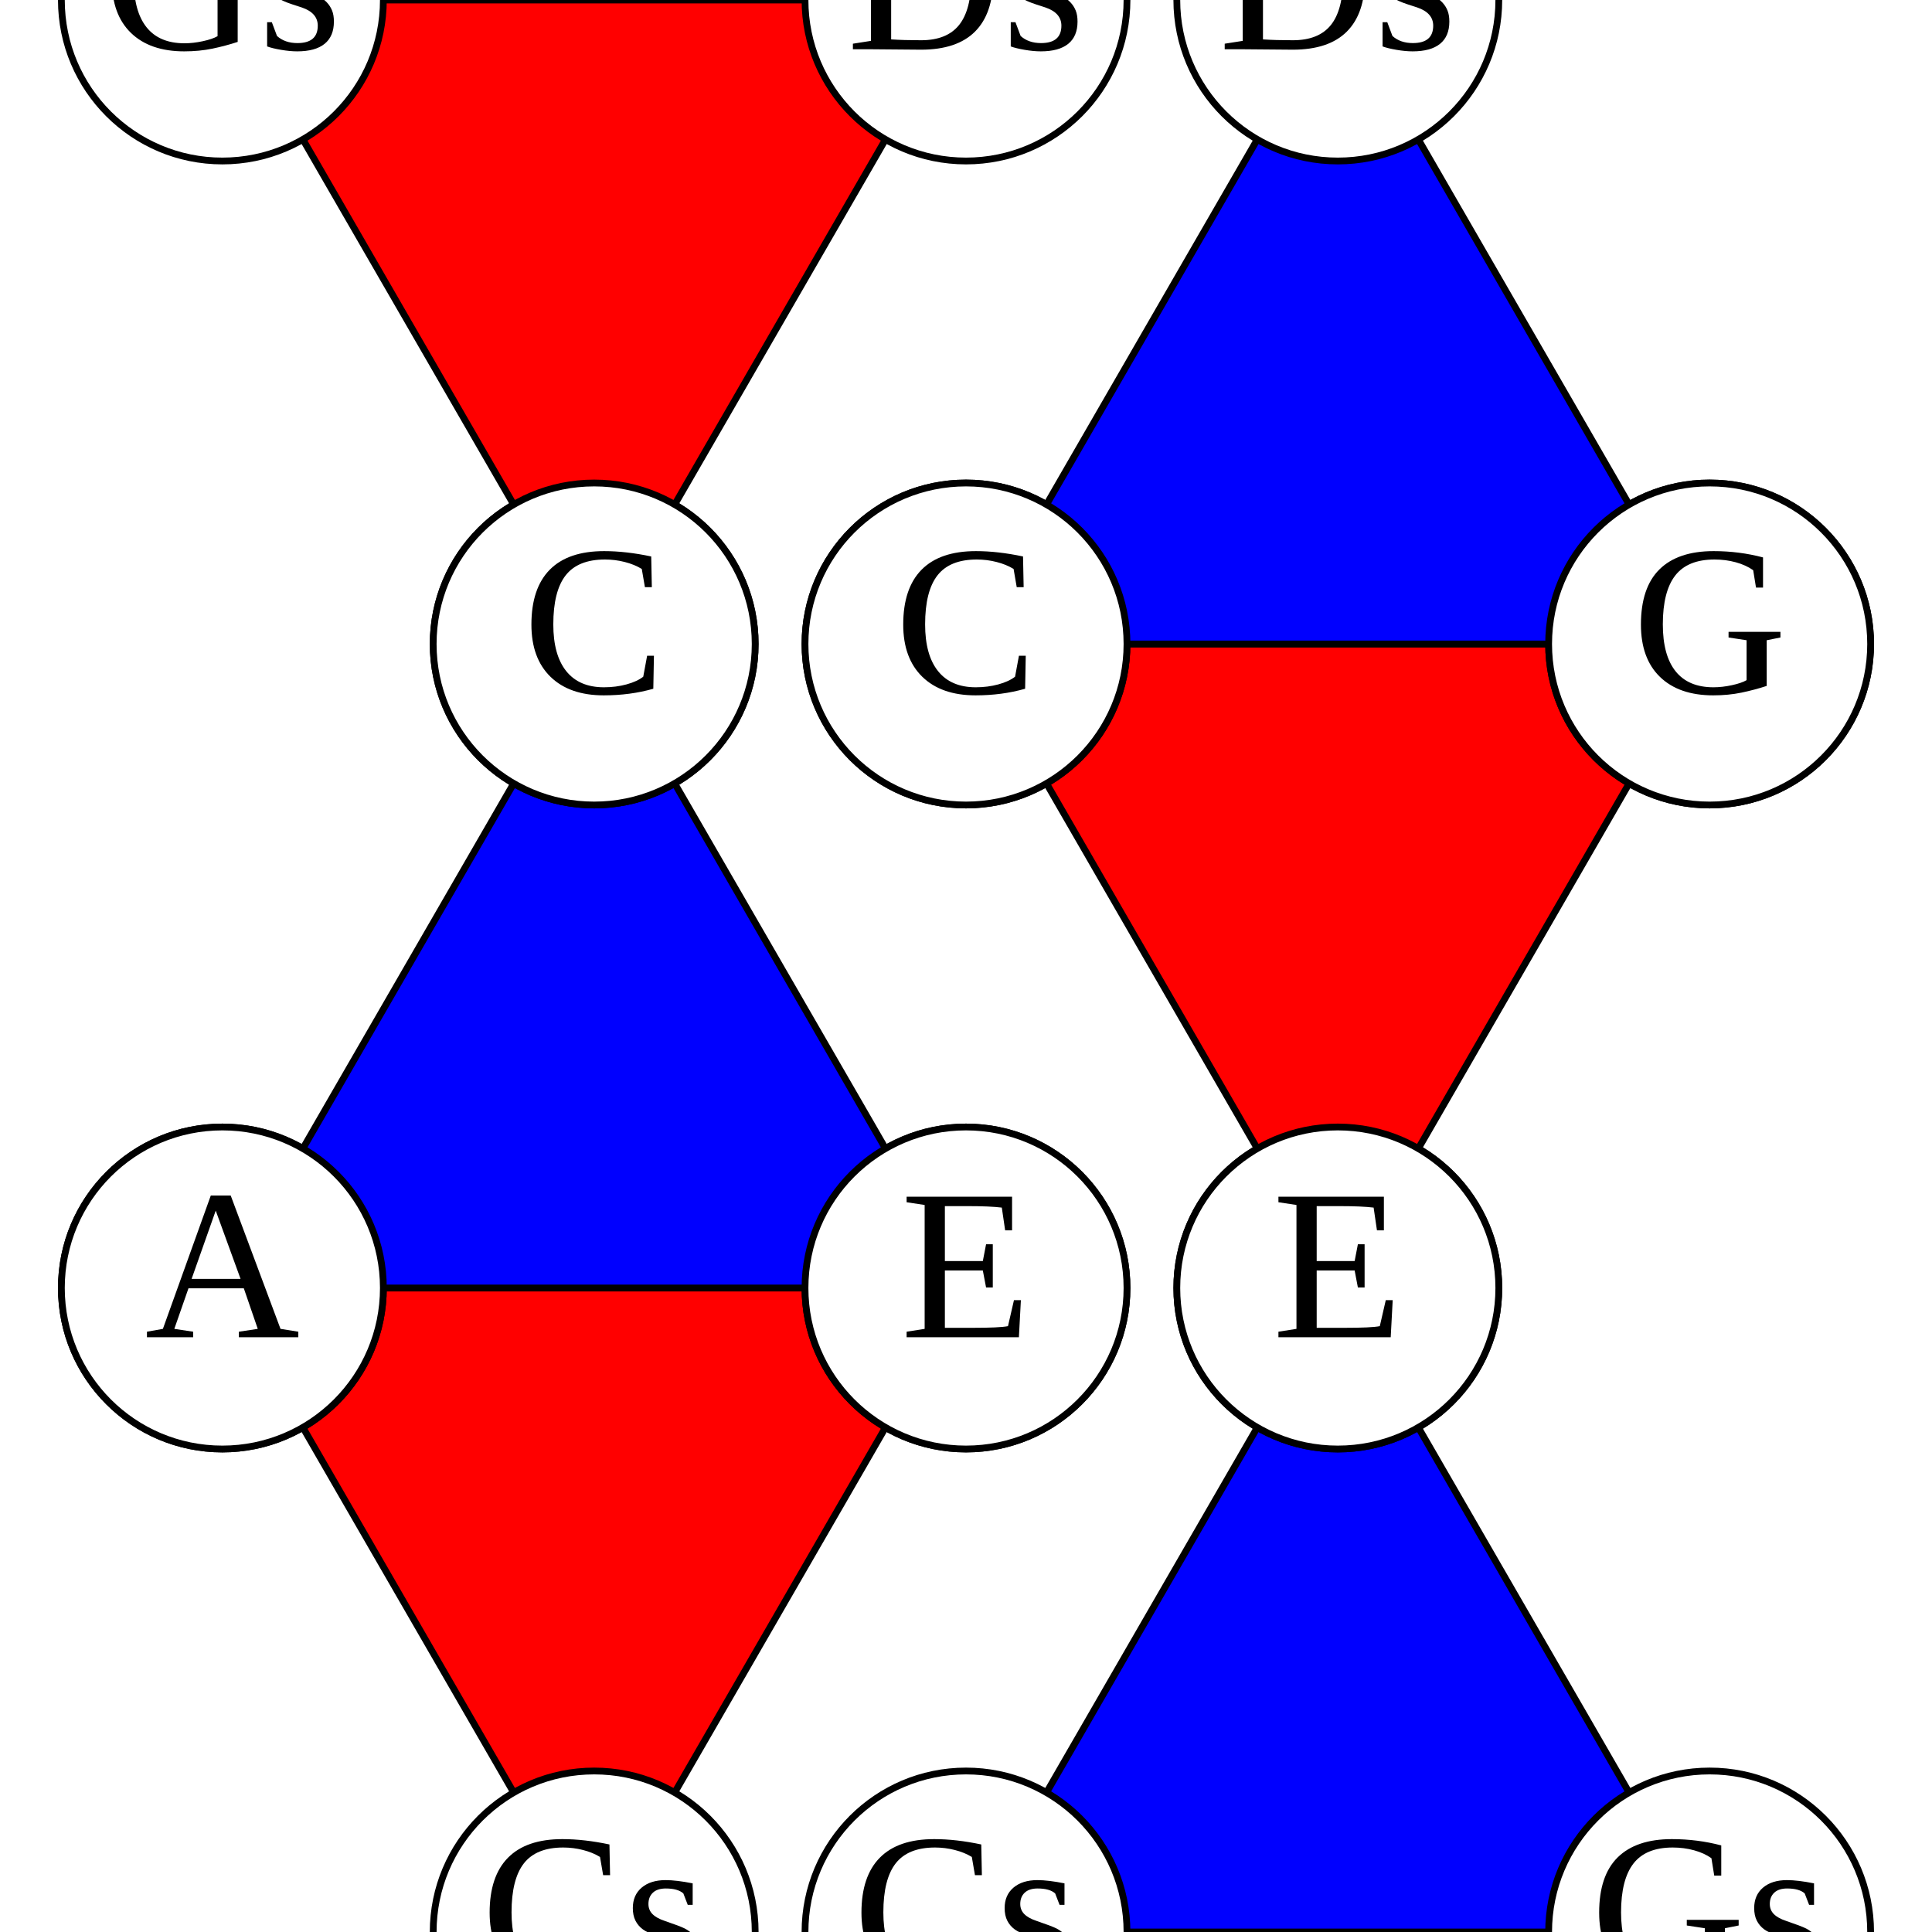
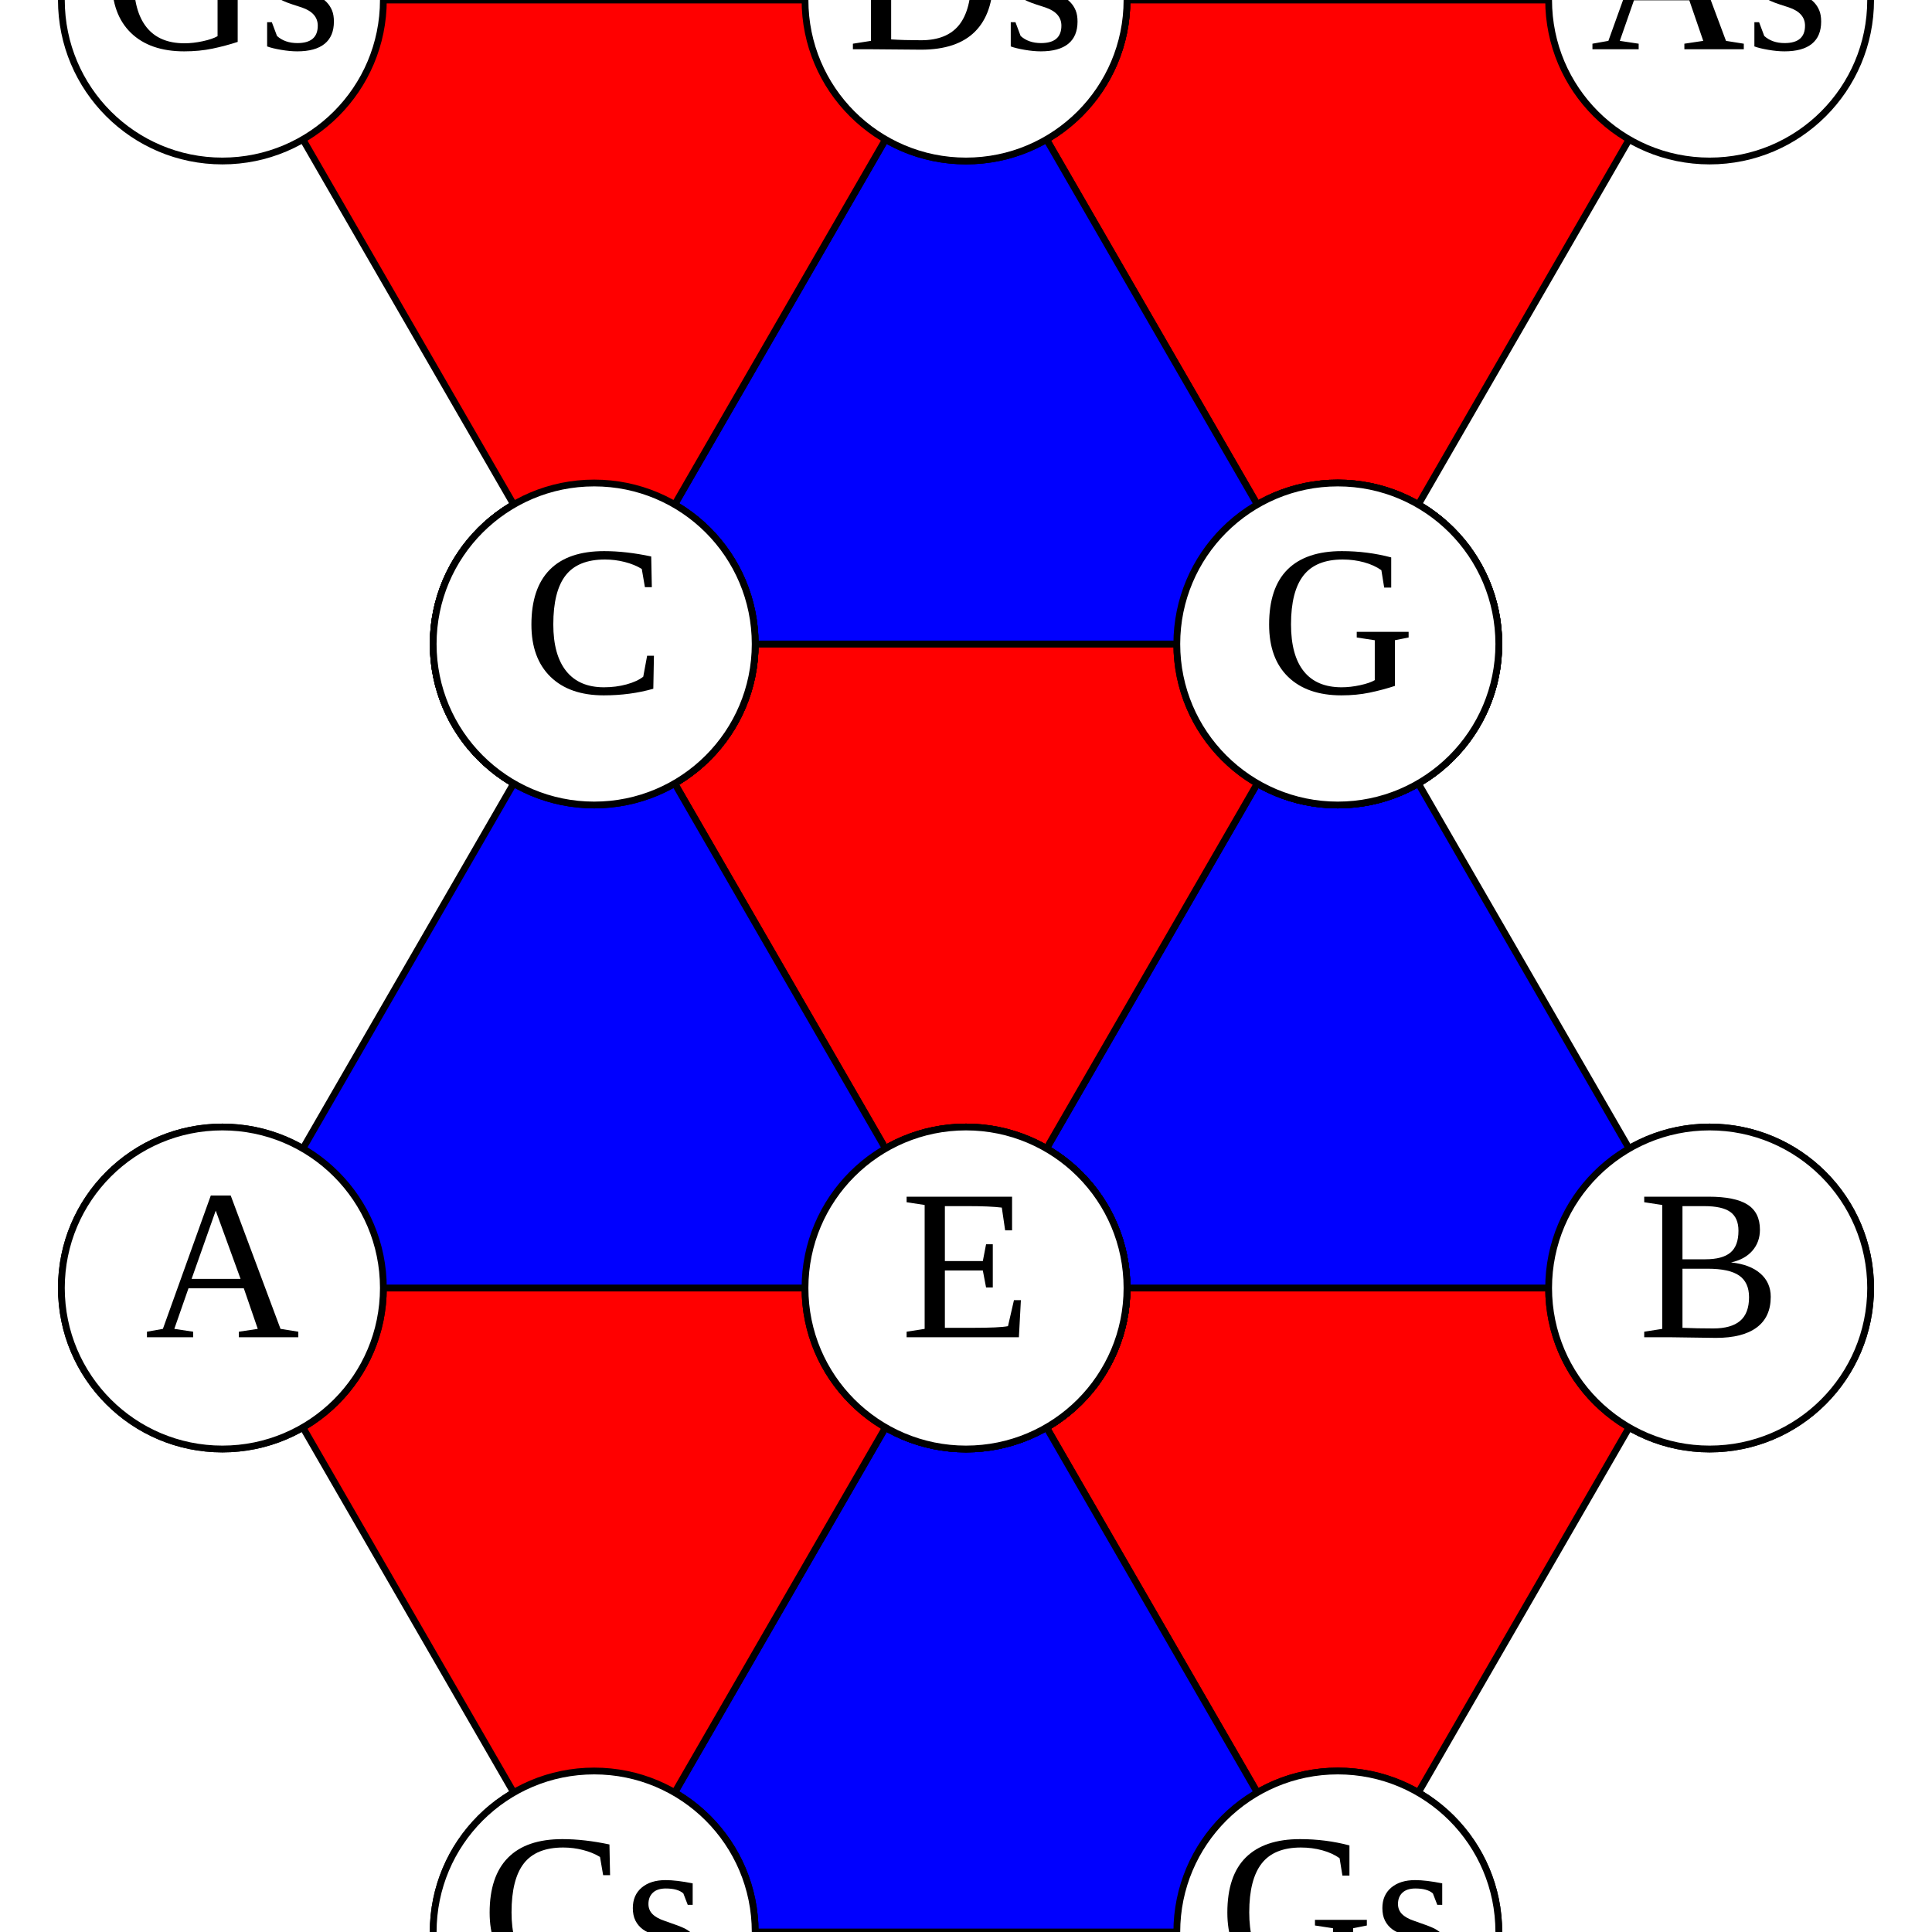
<svg xmlns="http://www.w3.org/2000/svg" font-size="1" viewBox="0.0 0.0 1500.0 1500.0" stroke="rgb(0,0,0)" width="1500" stroke-opacity="1" height="1500" version="1.1">
  <defs />
-   <g stroke-linejoin="miter" fill-opacity="1.0" fill="rgb(0,0,255)" stroke="rgb(0,0,0)" stroke-linecap="butt" stroke-miterlimit="10.0" stroke-opacity="1.0" stroke-width="5.264">
-     <path d="M 1038.675,1000 l -288.675,500 h 577.35 Z" />
+   <g stroke-linejoin="miter" fill-opacity="1.0" fill="rgb(255,0,0)" stroke="rgb(0,0,0)" stroke-linecap="butt" stroke-miterlimit="10.0" stroke-opacity="1.0" stroke-width="5.264">
+     <path d="M 1038.675,1500 l -288.675,-500 h 577.35 Z" />
  </g>
  <g stroke-linejoin="miter" fill-opacity="1.0" fill="rgb(255,255,255)" stroke="rgb(0,0,0)" stroke-linecap="butt" stroke-miterlimit="10.0" stroke-opacity="1.0" stroke-width="5.264">
-     <path d="M 875,1500 c 0,-69.036 -55.964,-125 -125 -125c -69.036,-0 -125,55.964 -125 125c -0,69.036 55.964,125 125 125c 69.036,0 125,-55.964 125 -125Z" />
+     <path d="M 875,1000 c 0,-69.036 -55.964,-125 -125 -125c -69.036,-0 -125,55.964 -125 125c -0,69.036 55.964,125 125 125c 69.036,0 125,-55.964 125 -125Z" />
  </g>
  <g stroke-linejoin="miter" fill-opacity="1.0" font-size="166.667px" fill="rgb(0,0,0)" stroke="rgb(0,0,0)" stroke-linecap="butt" stroke-miterlimit="10.0" stroke-opacity="1.0" stroke-width="5.264">
-     <text transform="matrix(1,0,0,1,750,1500)" stroke="none" dominant-baseline="middle" text-anchor="middle">Cs</text>
+     <text transform="matrix(1,0,0,1,750,1000)" stroke="none" dominant-baseline="middle" text-anchor="middle">E</text>
  </g>
  <g stroke-linejoin="miter" fill-opacity="1.0" fill="rgb(255,255,255)" stroke="rgb(0,0,0)" stroke-linecap="butt" stroke-miterlimit="10.0" stroke-opacity="1.0" stroke-width="5.264">
-     <path d="M 1452.35,1500 c 0,-69.036 -55.964,-125 -125 -125c -69.036,-0 -125,55.964 -125 125c -0,69.036 55.964,125 125 125c 69.036,0 125,-55.964 125 -125Z" />
+     <path d="M 1452.35,1000 c 0,-69.036 -55.964,-125 -125 -125c -69.036,-0 -125,55.964 -125 125c -0,69.036 55.964,125 125 125c 69.036,0 125,-55.964 125 -125Z" />
  </g>
  <g stroke-linejoin="miter" fill-opacity="1.0" font-size="166.667px" fill="rgb(0,0,0)" stroke="rgb(0,0,0)" stroke-linecap="butt" stroke-miterlimit="10.0" stroke-opacity="1.0" stroke-width="5.264">
-     <text transform="matrix(1,0,0,1,1327.35,1500)" stroke="none" dominant-baseline="middle" text-anchor="middle">Gs</text>
+     <text transform="matrix(1,0,0,1,1327.35,1000)" stroke="none" dominant-baseline="middle" text-anchor="middle">B</text>
  </g>
  <g stroke-linejoin="miter" fill-opacity="1.0" fill="rgb(255,255,255)" stroke="rgb(0,0,0)" stroke-linecap="butt" stroke-miterlimit="10.0" stroke-opacity="1.0" stroke-width="5.264">
-     <path d="M 1163.675,1000 c 0,-69.036 -55.964,-125 -125 -125c -69.036,-0 -125,55.964 -125 125c -0,69.036 55.964,125 125 125c 69.036,0 125,-55.964 125 -125Z" />
+     <path d="M 1163.675,1500 c 0,-69.036 -55.964,-125 -125 -125c -69.036,-0 -125,55.964 -125 125c -0,69.036 55.964,125 125 125c 69.036,0 125,-55.964 125 -125Z" />
  </g>
  <g stroke-linejoin="miter" fill-opacity="1.0" font-size="166.667px" fill="rgb(0,0,0)" stroke="rgb(0,0,0)" stroke-linecap="butt" stroke-miterlimit="10.0" stroke-opacity="1.0" stroke-width="5.264">
-     <text transform="matrix(1,0,0,1,1038.675,1000)" stroke="none" dominant-baseline="middle" text-anchor="middle">E</text>
+     <text transform="matrix(1,0,0,1,1038.675,1500)" stroke="none" dominant-baseline="middle" text-anchor="middle">Gs</text>
+   </g>
+   <g stroke-linejoin="miter" fill-opacity="1.0" fill="rgb(0,0,255)" stroke="rgb(0,0,0)" stroke-linecap="butt" stroke-miterlimit="10.0" stroke-opacity="1.0" stroke-width="5.264">
+     <path d="M 1038.675,500 l -288.675,500 h 577.35 Z" />
+   </g>
+   <g stroke-linejoin="miter" fill-opacity="1.0" fill="rgb(255,255,255)" stroke="rgb(0,0,0)" stroke-linecap="butt" stroke-miterlimit="10.0" stroke-opacity="1.0" stroke-width="5.264">
+     <path d="M 875,1000 c 0,-69.036 -55.964,-125 -125 -125c -69.036,-0 -125,55.964 -125 125c -0,69.036 55.964,125 125 125c 69.036,0 125,-55.964 125 -125Z" />
+   </g>
+   <g stroke-linejoin="miter" fill-opacity="1.0" font-size="166.667px" fill="rgb(0,0,0)" stroke="rgb(0,0,0)" stroke-linecap="butt" stroke-miterlimit="10.0" stroke-opacity="1.0" stroke-width="5.264">
+     <text transform="matrix(1,0,0,1,750,1000)" stroke="none" dominant-baseline="middle" text-anchor="middle">E</text>
+   </g>
+   <g stroke-linejoin="miter" fill-opacity="1.0" fill="rgb(255,255,255)" stroke="rgb(0,0,0)" stroke-linecap="butt" stroke-miterlimit="10.0" stroke-opacity="1.0" stroke-width="5.264">
+     <path d="M 1452.35,1000 c 0,-69.036 -55.964,-125 -125 -125c -69.036,-0 -125,55.964 -125 125c -0,69.036 55.964,125 125 125c 69.036,0 125,-55.964 125 -125Z" />
+   </g>
+   <g stroke-linejoin="miter" fill-opacity="1.0" font-size="166.667px" fill="rgb(0,0,0)" stroke="rgb(0,0,0)" stroke-linecap="butt" stroke-miterlimit="10.0" stroke-opacity="1.0" stroke-width="5.264">
+     <text transform="matrix(1,0,0,1,1327.35,1000)" stroke="none" dominant-baseline="middle" text-anchor="middle">B</text>
+   </g>
+   <g stroke-linejoin="miter" fill-opacity="1.0" fill="rgb(255,255,255)" stroke="rgb(0,0,0)" stroke-linecap="butt" stroke-miterlimit="10.0" stroke-opacity="1.0" stroke-width="5.264">
+     <path d="M 1163.675,500 c 0,-69.036 -55.964,-125 -125 -125c -69.036,-0 -125,55.964 -125 125c -0,69.036 55.964,125 125 125c 69.036,0 125,-55.964 125 -125Z" />
+   </g>
+   <g stroke-linejoin="miter" fill-opacity="1.0" font-size="166.667px" fill="rgb(0,0,0)" stroke="rgb(0,0,0)" stroke-linecap="butt" stroke-miterlimit="10.0" stroke-opacity="1.0" stroke-width="5.264">
+     <text transform="matrix(1,0,0,1,1038.675,500)" stroke="none" dominant-baseline="middle" text-anchor="middle">G</text>
  </g>
  <g stroke-linejoin="miter" fill-opacity="1.0" fill="rgb(255,0,0)" stroke="rgb(0,0,0)" stroke-linecap="butt" stroke-miterlimit="10.0" stroke-opacity="1.0" stroke-width="5.264">
-     <path d="M 1038.675,1000 l -288.675,-500 h 577.35 Z" />
+     <path d="M 1038.675,500 l -288.675,-500 h 577.35 Z" />
  </g>
  <g stroke-linejoin="miter" fill-opacity="1.0" fill="rgb(255,255,255)" stroke="rgb(0,0,0)" stroke-linecap="butt" stroke-miterlimit="10.0" stroke-opacity="1.0" stroke-width="5.264">
-     <path d="M 875,500 c 0,-69.036 -55.964,-125 -125 -125c -69.036,-0 -125,55.964 -125 125c -0,69.036 55.964,125 125 125c 69.036,0 125,-55.964 125 -125Z" />
+     <path d="M 875,0 c 0,-69.036 -55.964,-125 -125 -125c -69.036,-0 -125,55.964 -125 125c -0,69.036 55.964,125 125 125c 69.036,0 125,-55.964 125 -125Z" />
  </g>
  <g stroke-linejoin="miter" fill-opacity="1.0" font-size="166.667px" fill="rgb(0,0,0)" stroke="rgb(0,0,0)" stroke-linecap="butt" stroke-miterlimit="10.0" stroke-opacity="1.0" stroke-width="5.264">
-     <text transform="matrix(1,0,0,1,750,500)" stroke="none" dominant-baseline="middle" text-anchor="middle">C</text>
+     <text transform="matrix(1,0,0,1,750,0)" stroke="none" dominant-baseline="middle" text-anchor="middle">Ds</text>
  </g>
  <g stroke-linejoin="miter" fill-opacity="1.0" fill="rgb(255,255,255)" stroke="rgb(0,0,0)" stroke-linecap="butt" stroke-miterlimit="10.0" stroke-opacity="1.0" stroke-width="5.264">
-     <path d="M 1452.35,500 c 0,-69.036 -55.964,-125 -125 -125c -69.036,-0 -125,55.964 -125 125c -0,69.036 55.964,125 125 125c 69.036,0 125,-55.964 125 -125Z" />
+     <path d="M 1452.35,0 c 0,-69.036 -55.964,-125 -125 -125c -69.036,-0 -125,55.964 -125 125c -0,69.036 55.964,125 125 125c 69.036,0 125,-55.964 125 -125Z" />
  </g>
  <g stroke-linejoin="miter" fill-opacity="1.0" font-size="166.667px" fill="rgb(0,0,0)" stroke="rgb(0,0,0)" stroke-linecap="butt" stroke-miterlimit="10.0" stroke-opacity="1.0" stroke-width="5.264">
-     <text transform="matrix(1,0,0,1,1327.35,500)" stroke="none" dominant-baseline="middle" text-anchor="middle">G</text>
+     <text transform="matrix(1,0,0,1,1327.35,0)" stroke="none" dominant-baseline="middle" text-anchor="middle">As</text>
  </g>
  <g stroke-linejoin="miter" fill-opacity="1.0" fill="rgb(255,255,255)" stroke="rgb(0,0,0)" stroke-linecap="butt" stroke-miterlimit="10.0" stroke-opacity="1.0" stroke-width="5.264">
-     <path d="M 1163.675,1000 c 0,-69.036 -55.964,-125 -125 -125c -69.036,-0 -125,55.964 -125 125c -0,69.036 55.964,125 125 125c 69.036,0 125,-55.964 125 -125Z" />
+     <path d="M 1163.675,500 c 0,-69.036 -55.964,-125 -125 -125c -69.036,-0 -125,55.964 -125 125c -0,69.036 55.964,125 125 125c 69.036,0 125,-55.964 125 -125Z" />
  </g>
  <g stroke-linejoin="miter" fill-opacity="1.0" font-size="166.667px" fill="rgb(0,0,0)" stroke="rgb(0,0,0)" stroke-linecap="butt" stroke-miterlimit="10.0" stroke-opacity="1.0" stroke-width="5.264">
-     <text transform="matrix(1,0,0,1,1038.675,1000)" stroke="none" dominant-baseline="middle" text-anchor="middle">E</text>
+     <text transform="matrix(1,0,0,1,1038.675,500)" stroke="none" dominant-baseline="middle" text-anchor="middle">G</text>
  </g>
  <g stroke-linejoin="miter" fill-opacity="1.0" fill="rgb(0,0,255)" stroke="rgb(0,0,0)" stroke-linecap="butt" stroke-miterlimit="10.0" stroke-opacity="1.0" stroke-width="5.264">
-     <path d="M 1038.675,0 l -288.675,500 h 577.35 Z" />
+     <path d="M 750,1000 l -288.675,500 h 577.35 Z" />
  </g>
  <g stroke-linejoin="miter" fill-opacity="1.0" fill="rgb(255,255,255)" stroke="rgb(0,0,0)" stroke-linecap="butt" stroke-miterlimit="10.0" stroke-opacity="1.0" stroke-width="5.264">
-     <path d="M 875,500 c 0,-69.036 -55.964,-125 -125 -125c -69.036,-0 -125,55.964 -125 125c -0,69.036 55.964,125 125 125c 69.036,0 125,-55.964 125 -125Z" />
+     <path d="M 586.325,1500 c 0,-69.036 -55.964,-125 -125 -125c -69.036,-0 -125,55.964 -125 125c -0,69.036 55.964,125 125 125c 69.036,0 125,-55.964 125 -125Z" />
  </g>
  <g stroke-linejoin="miter" fill-opacity="1.0" font-size="166.667px" fill="rgb(0,0,0)" stroke="rgb(0,0,0)" stroke-linecap="butt" stroke-miterlimit="10.0" stroke-opacity="1.0" stroke-width="5.264">
-     <text transform="matrix(1,0,0,1,750,500)" stroke="none" dominant-baseline="middle" text-anchor="middle">C</text>
+     <text transform="matrix(1,0,0,1,461.3249,1500)" stroke="none" dominant-baseline="middle" text-anchor="middle">Cs</text>
  </g>
  <g stroke-linejoin="miter" fill-opacity="1.0" fill="rgb(255,255,255)" stroke="rgb(0,0,0)" stroke-linecap="butt" stroke-miterlimit="10.0" stroke-opacity="1.0" stroke-width="5.264">
-     <path d="M 1452.35,500 c 0,-69.036 -55.964,-125 -125 -125c -69.036,-0 -125,55.964 -125 125c -0,69.036 55.964,125 125 125c 69.036,0 125,-55.964 125 -125Z" />
+     <path d="M 1163.675,1500 c 0,-69.036 -55.964,-125 -125 -125c -69.036,-0 -125,55.964 -125 125c -0,69.036 55.964,125 125 125c 69.036,0 125,-55.964 125 -125Z" />
  </g>
  <g stroke-linejoin="miter" fill-opacity="1.0" font-size="166.667px" fill="rgb(0,0,0)" stroke="rgb(0,0,0)" stroke-linecap="butt" stroke-miterlimit="10.0" stroke-opacity="1.0" stroke-width="5.264">
-     <text transform="matrix(1,0,0,1,1327.35,500)" stroke="none" dominant-baseline="middle" text-anchor="middle">G</text>
+     <text transform="matrix(1,0,0,1,1038.675,1500)" stroke="none" dominant-baseline="middle" text-anchor="middle">Gs</text>
  </g>
  <g stroke-linejoin="miter" fill-opacity="1.0" fill="rgb(255,255,255)" stroke="rgb(0,0,0)" stroke-linecap="butt" stroke-miterlimit="10.0" stroke-opacity="1.0" stroke-width="5.264">
-     <path d="M 1163.675,0 c 0,-69.036 -55.964,-125 -125 -125c -69.036,-0 -125,55.964 -125 125c -0,69.036 55.964,125 125 125c 69.036,0 125,-55.964 125 -125Z" />
+     <path d="M 875,1000 c 0,-69.036 -55.964,-125 -125 -125c -69.036,-0 -125,55.964 -125 125c -0,69.036 55.964,125 125 125c 69.036,0 125,-55.964 125 -125Z" />
  </g>
  <g stroke-linejoin="miter" fill-opacity="1.0" font-size="166.667px" fill="rgb(0,0,0)" stroke="rgb(0,0,0)" stroke-linecap="butt" stroke-miterlimit="10.0" stroke-opacity="1.0" stroke-width="5.264">
-     <text transform="matrix(1,0,0,1,1038.675,0)" stroke="none" dominant-baseline="middle" text-anchor="middle">Ds</text>
+     <text transform="matrix(1,0,0,1,750,1000)" stroke="none" dominant-baseline="middle" text-anchor="middle">E</text>
+   </g>
+   <g stroke-linejoin="miter" fill-opacity="1.0" fill="rgb(255,0,0)" stroke="rgb(0,0,0)" stroke-linecap="butt" stroke-miterlimit="10.0" stroke-opacity="1.0" stroke-width="5.264">
+     <path d="M 750,1000 l -288.675,-500 h 577.35 Z" />
+   </g>
+   <g stroke-linejoin="miter" fill-opacity="1.0" fill="rgb(255,255,255)" stroke="rgb(0,0,0)" stroke-linecap="butt" stroke-miterlimit="10.0" stroke-opacity="1.0" stroke-width="5.264">
+     <path d="M 586.325,500 c 0,-69.036 -55.964,-125 -125 -125c -69.036,-0 -125,55.964 -125 125c -0,69.036 55.964,125 125 125c 69.036,0 125,-55.964 125 -125Z" />
+   </g>
+   <g stroke-linejoin="miter" fill-opacity="1.0" font-size="166.667px" fill="rgb(0,0,0)" stroke="rgb(0,0,0)" stroke-linecap="butt" stroke-miterlimit="10.0" stroke-opacity="1.0" stroke-width="5.264">
+     <text transform="matrix(1,0,0,1,461.3249,500)" stroke="none" dominant-baseline="middle" text-anchor="middle">C</text>
+   </g>
+   <g stroke-linejoin="miter" fill-opacity="1.0" fill="rgb(255,255,255)" stroke="rgb(0,0,0)" stroke-linecap="butt" stroke-miterlimit="10.0" stroke-opacity="1.0" stroke-width="5.264">
+     <path d="M 1163.675,500 c 0,-69.036 -55.964,-125 -125 -125c -69.036,-0 -125,55.964 -125 125c -0,69.036 55.964,125 125 125c 69.036,0 125,-55.964 125 -125Z" />
+   </g>
+   <g stroke-linejoin="miter" fill-opacity="1.0" font-size="166.667px" fill="rgb(0,0,0)" stroke="rgb(0,0,0)" stroke-linecap="butt" stroke-miterlimit="10.0" stroke-opacity="1.0" stroke-width="5.264">
+     <text transform="matrix(1,0,0,1,1038.675,500)" stroke="none" dominant-baseline="middle" text-anchor="middle">G</text>
+   </g>
+   <g stroke-linejoin="miter" fill-opacity="1.0" fill="rgb(255,255,255)" stroke="rgb(0,0,0)" stroke-linecap="butt" stroke-miterlimit="10.0" stroke-opacity="1.0" stroke-width="5.264">
+     <path d="M 875,1000 c 0,-69.036 -55.964,-125 -125 -125c -69.036,-0 -125,55.964 -125 125c -0,69.036 55.964,125 125 125c 69.036,0 125,-55.964 125 -125Z" />
+   </g>
+   <g stroke-linejoin="miter" fill-opacity="1.0" font-size="166.667px" fill="rgb(0,0,0)" stroke="rgb(0,0,0)" stroke-linecap="butt" stroke-miterlimit="10.0" stroke-opacity="1.0" stroke-width="5.264">
+     <text transform="matrix(1,0,0,1,750,1000)" stroke="none" dominant-baseline="middle" text-anchor="middle">E</text>
+   </g>
+   <g stroke-linejoin="miter" fill-opacity="1.0" fill="rgb(0,0,255)" stroke="rgb(0,0,0)" stroke-linecap="butt" stroke-miterlimit="10.0" stroke-opacity="1.0" stroke-width="5.264">
+     <path d="M 750,0 l -288.675,500 h 577.35 Z" />
+   </g>
+   <g stroke-linejoin="miter" fill-opacity="1.0" fill="rgb(255,255,255)" stroke="rgb(0,0,0)" stroke-linecap="butt" stroke-miterlimit="10.0" stroke-opacity="1.0" stroke-width="5.264">
+     <path d="M 586.325,500 c 0,-69.036 -55.964,-125 -125 -125c -69.036,-0 -125,55.964 -125 125c -0,69.036 55.964,125 125 125c 69.036,0 125,-55.964 125 -125Z" />
+   </g>
+   <g stroke-linejoin="miter" fill-opacity="1.0" font-size="166.667px" fill="rgb(0,0,0)" stroke="rgb(0,0,0)" stroke-linecap="butt" stroke-miterlimit="10.0" stroke-opacity="1.0" stroke-width="5.264">
+     <text transform="matrix(1,0,0,1,461.3249,500)" stroke="none" dominant-baseline="middle" text-anchor="middle">C</text>
+   </g>
+   <g stroke-linejoin="miter" fill-opacity="1.0" fill="rgb(255,255,255)" stroke="rgb(0,0,0)" stroke-linecap="butt" stroke-miterlimit="10.0" stroke-opacity="1.0" stroke-width="5.264">
+     <path d="M 1163.675,500 c 0,-69.036 -55.964,-125 -125 -125c -69.036,-0 -125,55.964 -125 125c -0,69.036 55.964,125 125 125c 69.036,0 125,-55.964 125 -125Z" />
+   </g>
+   <g stroke-linejoin="miter" fill-opacity="1.0" font-size="166.667px" fill="rgb(0,0,0)" stroke="rgb(0,0,0)" stroke-linecap="butt" stroke-miterlimit="10.0" stroke-opacity="1.0" stroke-width="5.264">
+     <text transform="matrix(1,0,0,1,1038.675,500)" stroke="none" dominant-baseline="middle" text-anchor="middle">G</text>
+   </g>
+   <g stroke-linejoin="miter" fill-opacity="1.0" fill="rgb(255,255,255)" stroke="rgb(0,0,0)" stroke-linecap="butt" stroke-miterlimit="10.0" stroke-opacity="1.0" stroke-width="5.264">
+     <path d="M 875,0 c 0,-69.036 -55.964,-125 -125 -125c -69.036,-0 -125,55.964 -125 125c -0,69.036 55.964,125 125 125c 69.036,0 125,-55.964 125 -125Z" />
+   </g>
+   <g stroke-linejoin="miter" fill-opacity="1.0" font-size="166.667px" fill="rgb(0,0,0)" stroke="rgb(0,0,0)" stroke-linecap="butt" stroke-miterlimit="10.0" stroke-opacity="1.0" stroke-width="5.264">
+     <text transform="matrix(1,0,0,1,750,0)" stroke="none" dominant-baseline="middle" text-anchor="middle">Ds</text>
  </g>
  <g stroke-linejoin="miter" fill-opacity="1.0" fill="rgb(255,0,0)" stroke="rgb(0,0,0)" stroke-linecap="butt" stroke-miterlimit="10.0" stroke-opacity="1.0" stroke-width="5.264">
    <path d="M 461.325,1500 l -288.675,-500 h 577.35 Z" />
  </g>
  <g stroke-linejoin="miter" fill-opacity="1.0" fill="rgb(255,255,255)" stroke="rgb(0,0,0)" stroke-linecap="butt" stroke-miterlimit="10.0" stroke-opacity="1.0" stroke-width="5.264">
    <path d="M 297.65,1000 c 0,-69.036 -55.964,-125 -125 -125c -69.036,-0 -125,55.964 -125 125c -0,69.036 55.964,125 125 125c 69.036,0 125,-55.964 125 -125Z" />
  </g>
  <g stroke-linejoin="miter" fill-opacity="1.0" font-size="166.667px" fill="rgb(0,0,0)" stroke="rgb(0,0,0)" stroke-linecap="butt" stroke-miterlimit="10.0" stroke-opacity="1.0" stroke-width="5.264">
    <text transform="matrix(1,0,0,1,172.6497,1000)" stroke="none" dominant-baseline="middle" text-anchor="middle">A</text>
  </g>
  <g stroke-linejoin="miter" fill-opacity="1.0" fill="rgb(255,255,255)" stroke="rgb(0,0,0)" stroke-linecap="butt" stroke-miterlimit="10.0" stroke-opacity="1.0" stroke-width="5.264">
    <path d="M 875,1000 c 0,-69.036 -55.964,-125 -125 -125c -69.036,-0 -125,55.964 -125 125c -0,69.036 55.964,125 125 125c 69.036,0 125,-55.964 125 -125Z" />
  </g>
  <g stroke-linejoin="miter" fill-opacity="1.0" font-size="166.667px" fill="rgb(0,0,0)" stroke="rgb(0,0,0)" stroke-linecap="butt" stroke-miterlimit="10.0" stroke-opacity="1.0" stroke-width="5.264">
    <text transform="matrix(1,0,0,1,750,1000)" stroke="none" dominant-baseline="middle" text-anchor="middle">E</text>
  </g>
  <g stroke-linejoin="miter" fill-opacity="1.0" fill="rgb(255,255,255)" stroke="rgb(0,0,0)" stroke-linecap="butt" stroke-miterlimit="10.0" stroke-opacity="1.0" stroke-width="5.264">
    <path d="M 586.325,1500 c 0,-69.036 -55.964,-125 -125 -125c -69.036,-0 -125,55.964 -125 125c -0,69.036 55.964,125 125 125c 69.036,0 125,-55.964 125 -125Z" />
  </g>
  <g stroke-linejoin="miter" fill-opacity="1.0" font-size="166.667px" fill="rgb(0,0,0)" stroke="rgb(0,0,0)" stroke-linecap="butt" stroke-miterlimit="10.0" stroke-opacity="1.0" stroke-width="5.264">
    <text transform="matrix(1,0,0,1,461.3249,1500)" stroke="none" dominant-baseline="middle" text-anchor="middle">Cs</text>
  </g>
  <g stroke-linejoin="miter" fill-opacity="1.0" fill="rgb(0,0,255)" stroke="rgb(0,0,0)" stroke-linecap="butt" stroke-miterlimit="10.0" stroke-opacity="1.0" stroke-width="5.264">
    <path d="M 461.325,500 l -288.675,500 h 577.35 Z" />
  </g>
  <g stroke-linejoin="miter" fill-opacity="1.0" fill="rgb(255,255,255)" stroke="rgb(0,0,0)" stroke-linecap="butt" stroke-miterlimit="10.0" stroke-opacity="1.0" stroke-width="5.264">
    <path d="M 297.65,1000 c 0,-69.036 -55.964,-125 -125 -125c -69.036,-0 -125,55.964 -125 125c -0,69.036 55.964,125 125 125c 69.036,0 125,-55.964 125 -125Z" />
  </g>
  <g stroke-linejoin="miter" fill-opacity="1.0" font-size="166.667px" fill="rgb(0,0,0)" stroke="rgb(0,0,0)" stroke-linecap="butt" stroke-miterlimit="10.0" stroke-opacity="1.0" stroke-width="5.264">
    <text transform="matrix(1,0,0,1,172.6497,1000)" stroke="none" dominant-baseline="middle" text-anchor="middle">A</text>
  </g>
  <g stroke-linejoin="miter" fill-opacity="1.0" fill="rgb(255,255,255)" stroke="rgb(0,0,0)" stroke-linecap="butt" stroke-miterlimit="10.0" stroke-opacity="1.0" stroke-width="5.264">
    <path d="M 875,1000 c 0,-69.036 -55.964,-125 -125 -125c -69.036,-0 -125,55.964 -125 125c -0,69.036 55.964,125 125 125c 69.036,0 125,-55.964 125 -125Z" />
  </g>
  <g stroke-linejoin="miter" fill-opacity="1.0" font-size="166.667px" fill="rgb(0,0,0)" stroke="rgb(0,0,0)" stroke-linecap="butt" stroke-miterlimit="10.0" stroke-opacity="1.0" stroke-width="5.264">
    <text transform="matrix(1,0,0,1,750,1000)" stroke="none" dominant-baseline="middle" text-anchor="middle">E</text>
  </g>
  <g stroke-linejoin="miter" fill-opacity="1.0" fill="rgb(255,255,255)" stroke="rgb(0,0,0)" stroke-linecap="butt" stroke-miterlimit="10.0" stroke-opacity="1.0" stroke-width="5.264">
    <path d="M 586.325,500 c 0,-69.036 -55.964,-125 -125 -125c -69.036,-0 -125,55.964 -125 125c -0,69.036 55.964,125 125 125c 69.036,0 125,-55.964 125 -125Z" />
  </g>
  <g stroke-linejoin="miter" fill-opacity="1.0" font-size="166.667px" fill="rgb(0,0,0)" stroke="rgb(0,0,0)" stroke-linecap="butt" stroke-miterlimit="10.0" stroke-opacity="1.0" stroke-width="5.264">
    <text transform="matrix(1,0,0,1,461.3249,500)" stroke="none" dominant-baseline="middle" text-anchor="middle">C</text>
  </g>
  <g stroke-linejoin="miter" fill-opacity="1.0" fill="rgb(255,0,0)" stroke="rgb(0,0,0)" stroke-linecap="butt" stroke-miterlimit="10.0" stroke-opacity="1.0" stroke-width="5.264">
    <path d="M 461.325,500 l -288.675,-500 h 577.35 Z" />
  </g>
  <g stroke-linejoin="miter" fill-opacity="1.0" fill="rgb(255,255,255)" stroke="rgb(0,0,0)" stroke-linecap="butt" stroke-miterlimit="10.0" stroke-opacity="1.0" stroke-width="5.264">
    <path d="M 297.65,0 c 0,-69.036 -55.964,-125 -125 -125c -69.036,-0 -125,55.964 -125 125c -0,69.036 55.964,125 125 125c 69.036,0 125,-55.964 125 -125Z" />
  </g>
  <g stroke-linejoin="miter" fill-opacity="1.0" font-size="166.667px" fill="rgb(0,0,0)" stroke="rgb(0,0,0)" stroke-linecap="butt" stroke-miterlimit="10.0" stroke-opacity="1.0" stroke-width="5.264">
    <text transform="matrix(1,0,0,1,172.6497,0)" stroke="none" dominant-baseline="middle" text-anchor="middle">Gs</text>
  </g>
  <g stroke-linejoin="miter" fill-opacity="1.0" fill="rgb(255,255,255)" stroke="rgb(0,0,0)" stroke-linecap="butt" stroke-miterlimit="10.0" stroke-opacity="1.0" stroke-width="5.264">
    <path d="M 875,0 c 0,-69.036 -55.964,-125 -125 -125c -69.036,-0 -125,55.964 -125 125c -0,69.036 55.964,125 125 125c 69.036,0 125,-55.964 125 -125Z" />
  </g>
  <g stroke-linejoin="miter" fill-opacity="1.0" font-size="166.667px" fill="rgb(0,0,0)" stroke="rgb(0,0,0)" stroke-linecap="butt" stroke-miterlimit="10.0" stroke-opacity="1.0" stroke-width="5.264">
    <text transform="matrix(1,0,0,1,750,0)" stroke="none" dominant-baseline="middle" text-anchor="middle">Ds</text>
  </g>
  <g stroke-linejoin="miter" fill-opacity="1.0" fill="rgb(255,255,255)" stroke="rgb(0,0,0)" stroke-linecap="butt" stroke-miterlimit="10.0" stroke-opacity="1.0" stroke-width="5.264">
    <path d="M 586.325,500 c 0,-69.036 -55.964,-125 -125 -125c -69.036,-0 -125,55.964 -125 125c -0,69.036 55.964,125 125 125c 69.036,0 125,-55.964 125 -125Z" />
  </g>
  <g stroke-linejoin="miter" fill-opacity="1.0" font-size="166.667px" fill="rgb(0,0,0)" stroke="rgb(0,0,0)" stroke-linecap="butt" stroke-miterlimit="10.0" stroke-opacity="1.0" stroke-width="5.264">
    <text transform="matrix(1,0,0,1,461.3249,500)" stroke="none" dominant-baseline="middle" text-anchor="middle">C</text>
  </g>
</svg>
